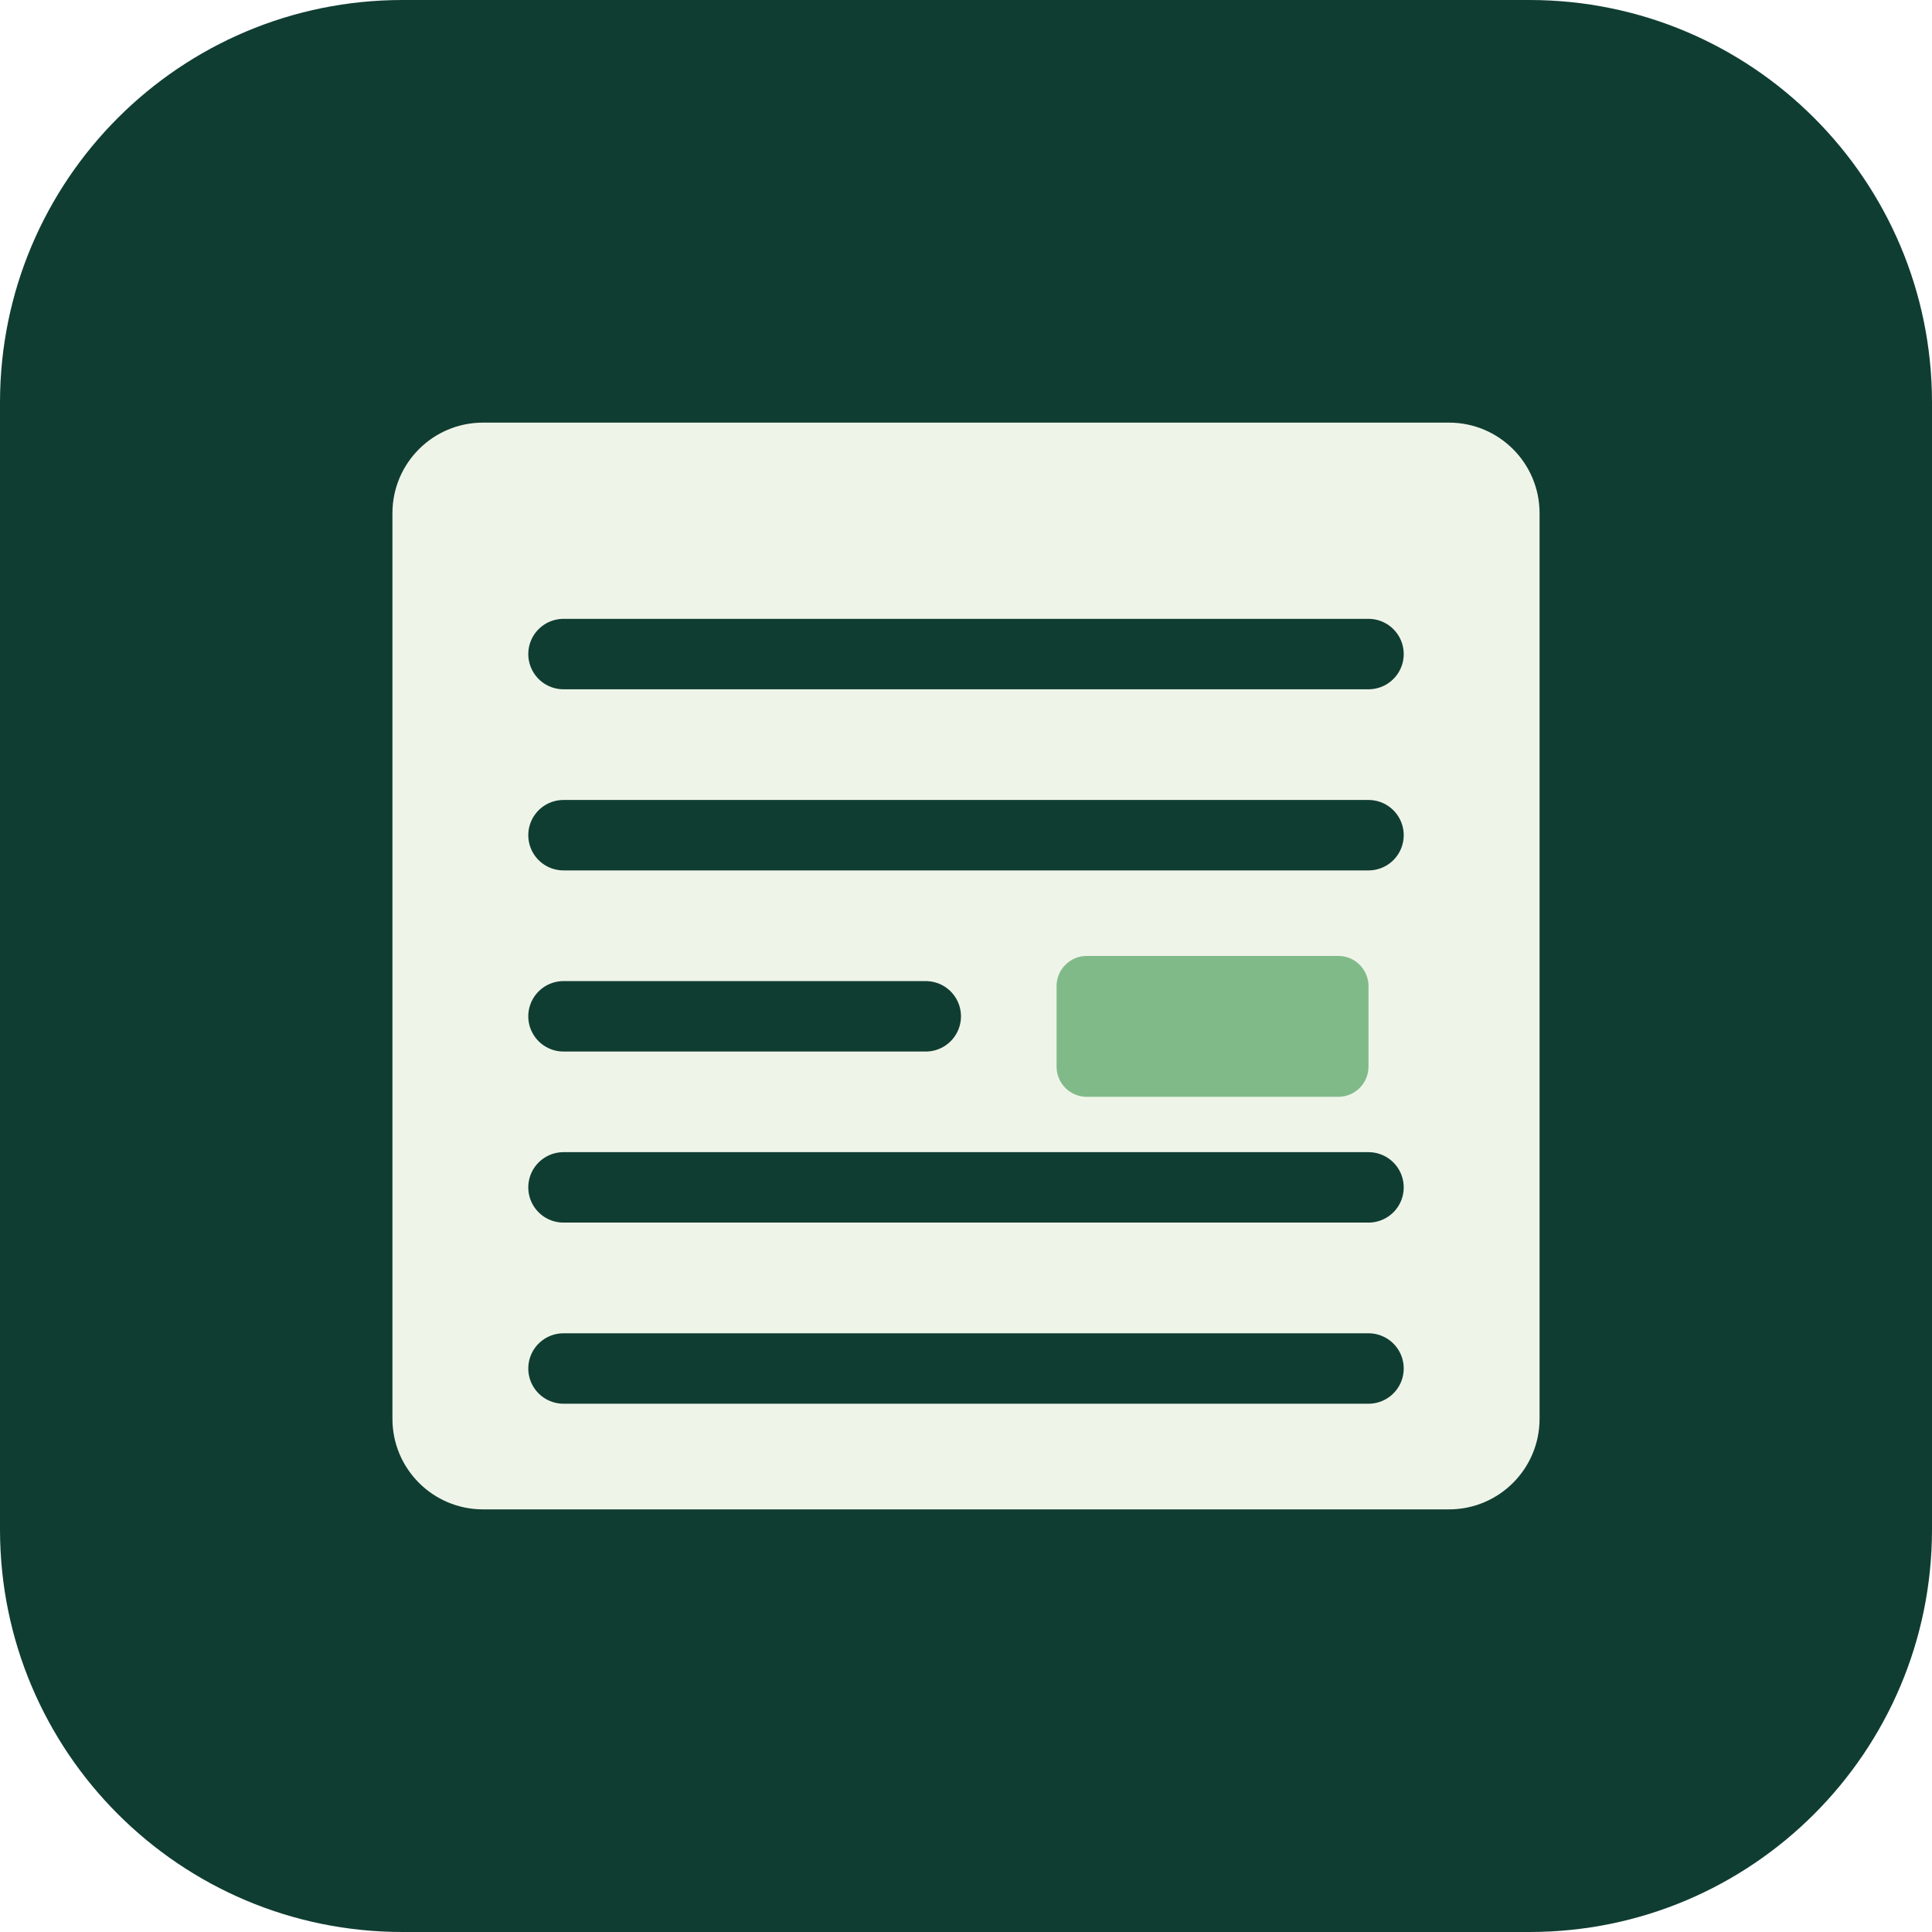
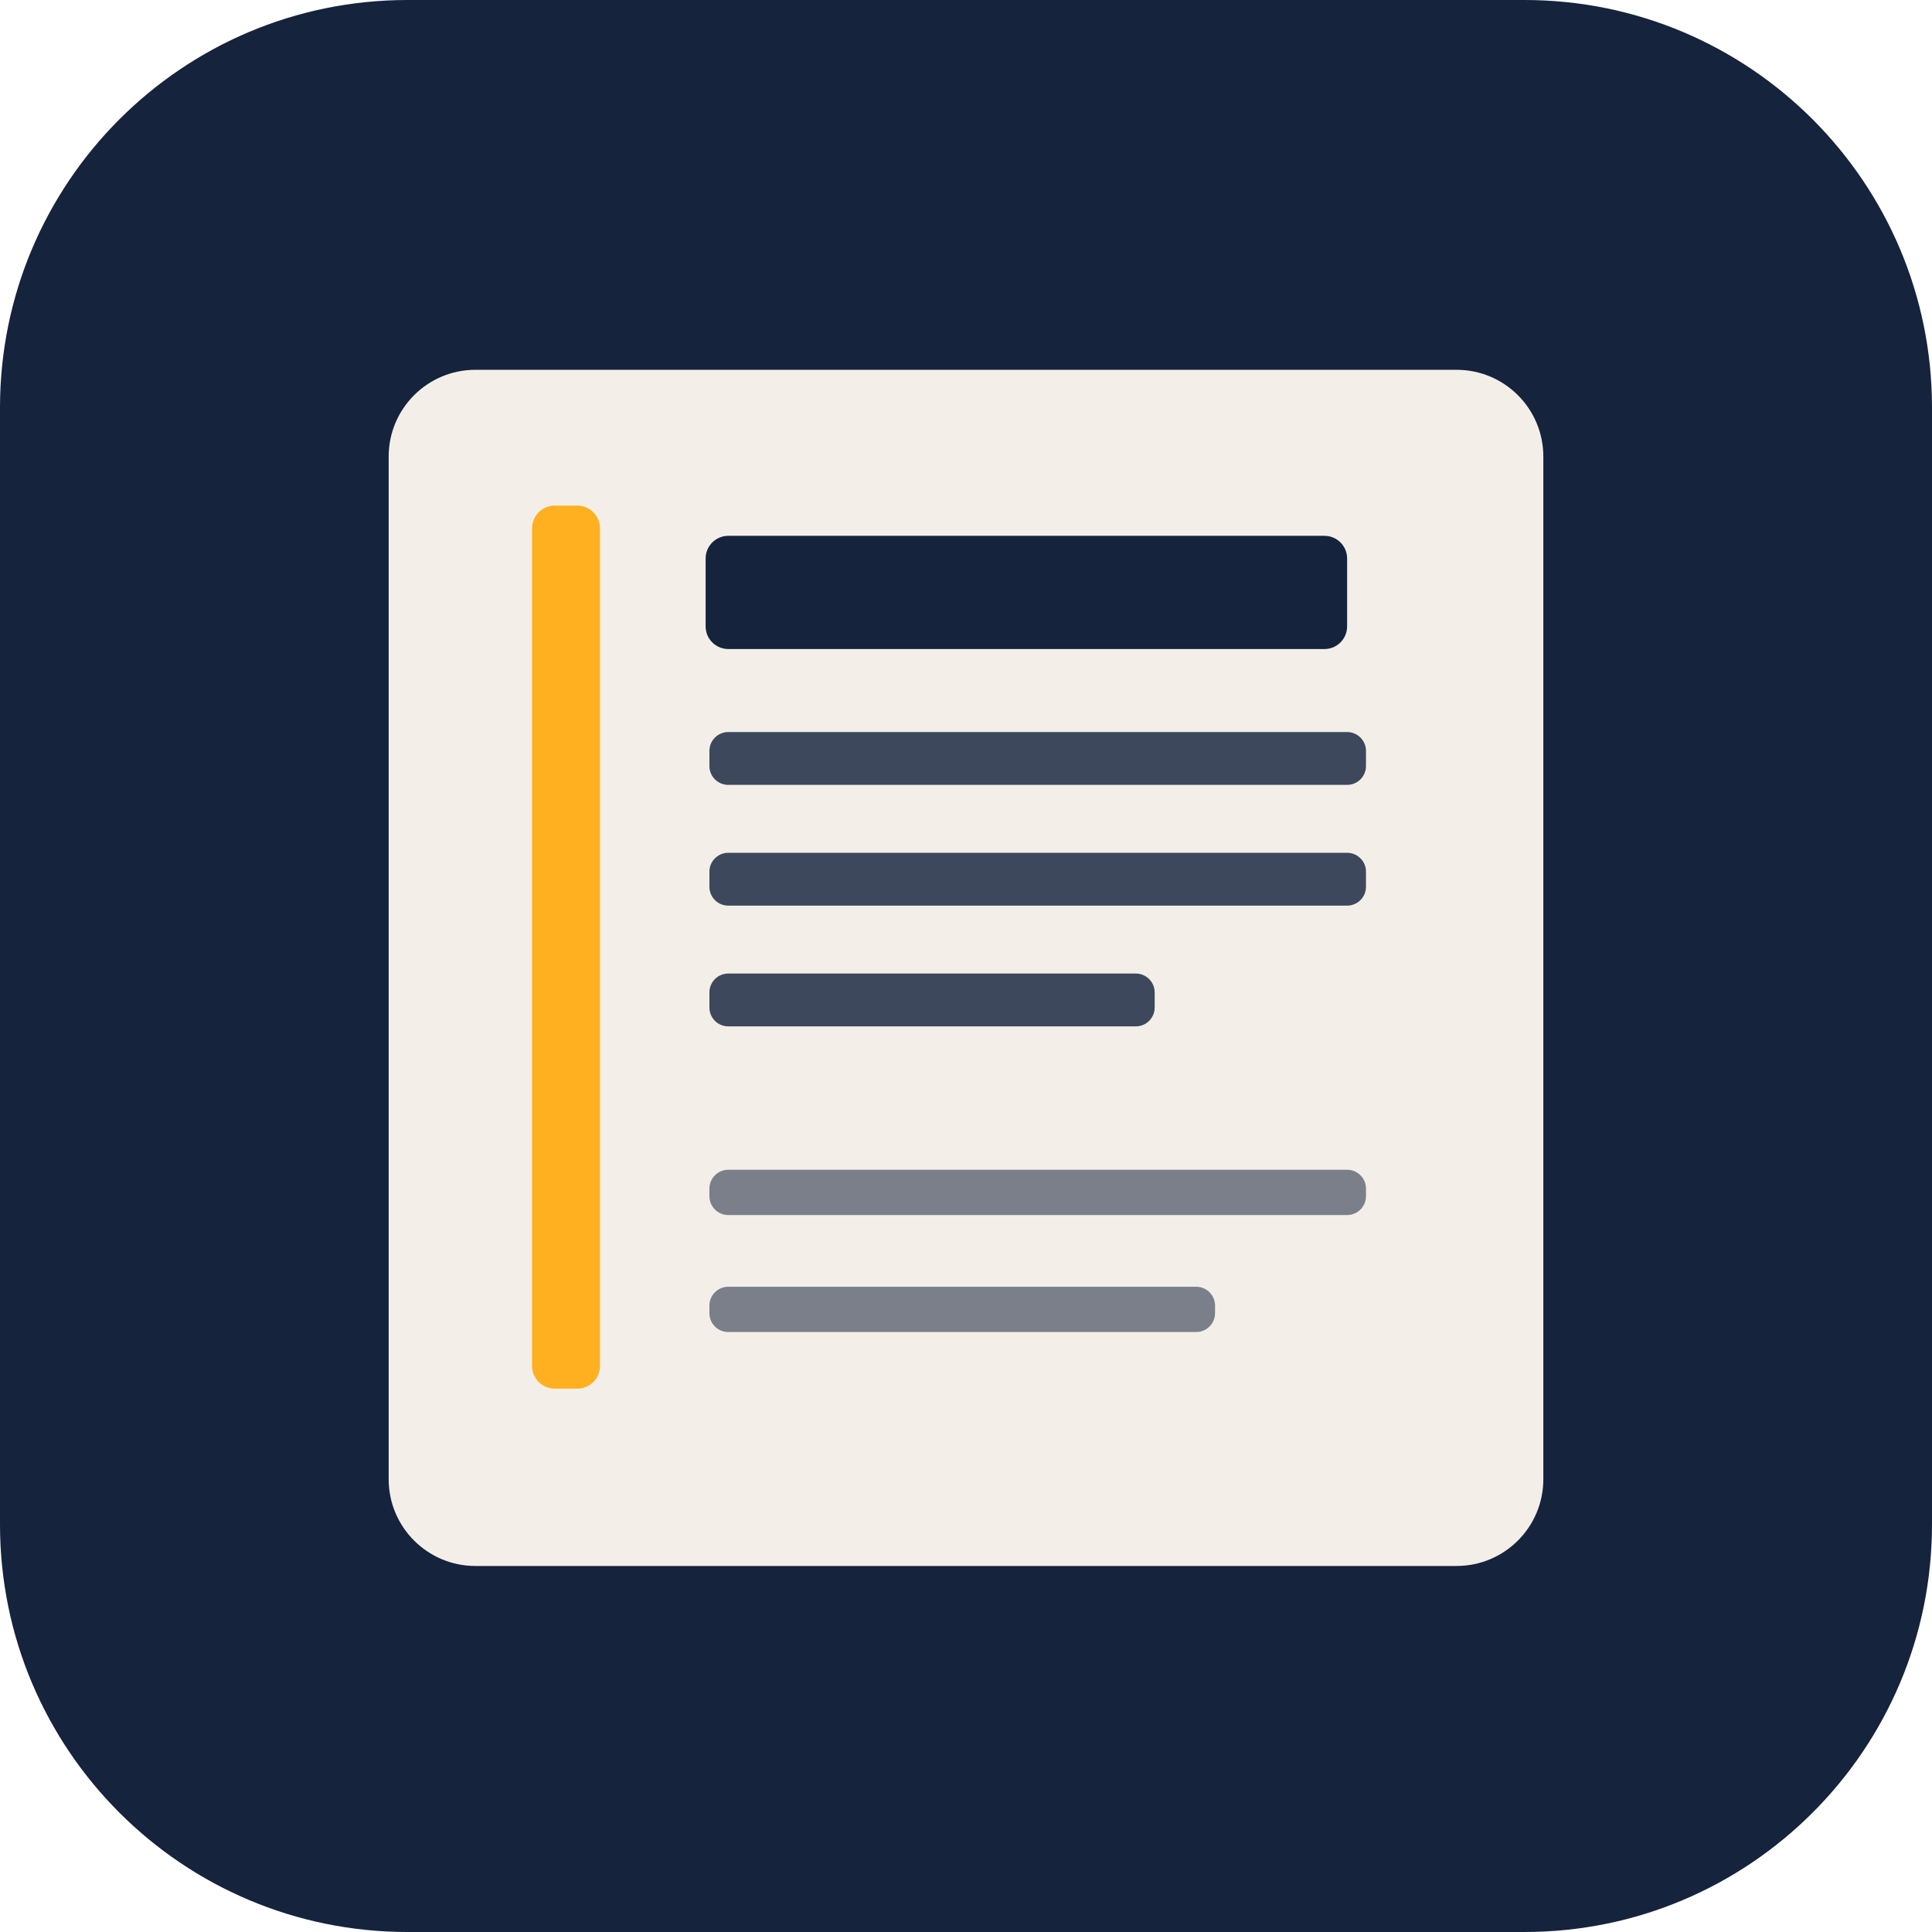
- <svg xmlns="http://www.w3.org/2000/svg" width="192" height="192" viewBox="0 0 192 192">
-   <rect width="192" height="192" rx="40" fill="#103d32" />
-   <rect x="39" y="42" width="114" height="108" rx="9" fill="#eff4e9" />
-   <path d="M56 65h80M56 83h80M56 101h36M56 118h80M56 136h80" stroke="#103d32" stroke-width="7" stroke-linecap="round" />
-   <rect x="105" y="95" width="31" height="14" rx="3" fill="#81ba89" />
+ <svg xmlns="http://www.w3.org/2000/svg" width="512" height="512" viewBox="0 0 512 512">
+   <rect width="512" height="512" rx="108" fill="#15233D" />
+   <rect x="103" y="98" width="306" height="317" rx="23" fill="#F3EFE8" />
+   <rect x="141" y="134" width="18" height="234" rx="6" fill="#FFB020" />
+   <rect x="187" y="142" width="170" height="30" rx="6" fill="#15233D" />
+   <rect x="188" y="194" width="174" height="14" rx="5" fill="#15233D" opacity=".82" />
+   <rect x="188" y="226" width="174" height="14" rx="5" fill="#15233D" opacity=".82" />
+   <rect x="188" y="258" width="118" height="14" rx="5" fill="#15233D" opacity=".82" />
+   <rect x="188" y="310" width="174" height="12" rx="5" fill="#15233D" opacity=".55" />
+   <rect x="188" y="341" width="134" height="12" rx="5" fill="#15233D" opacity=".55" />
</svg>
